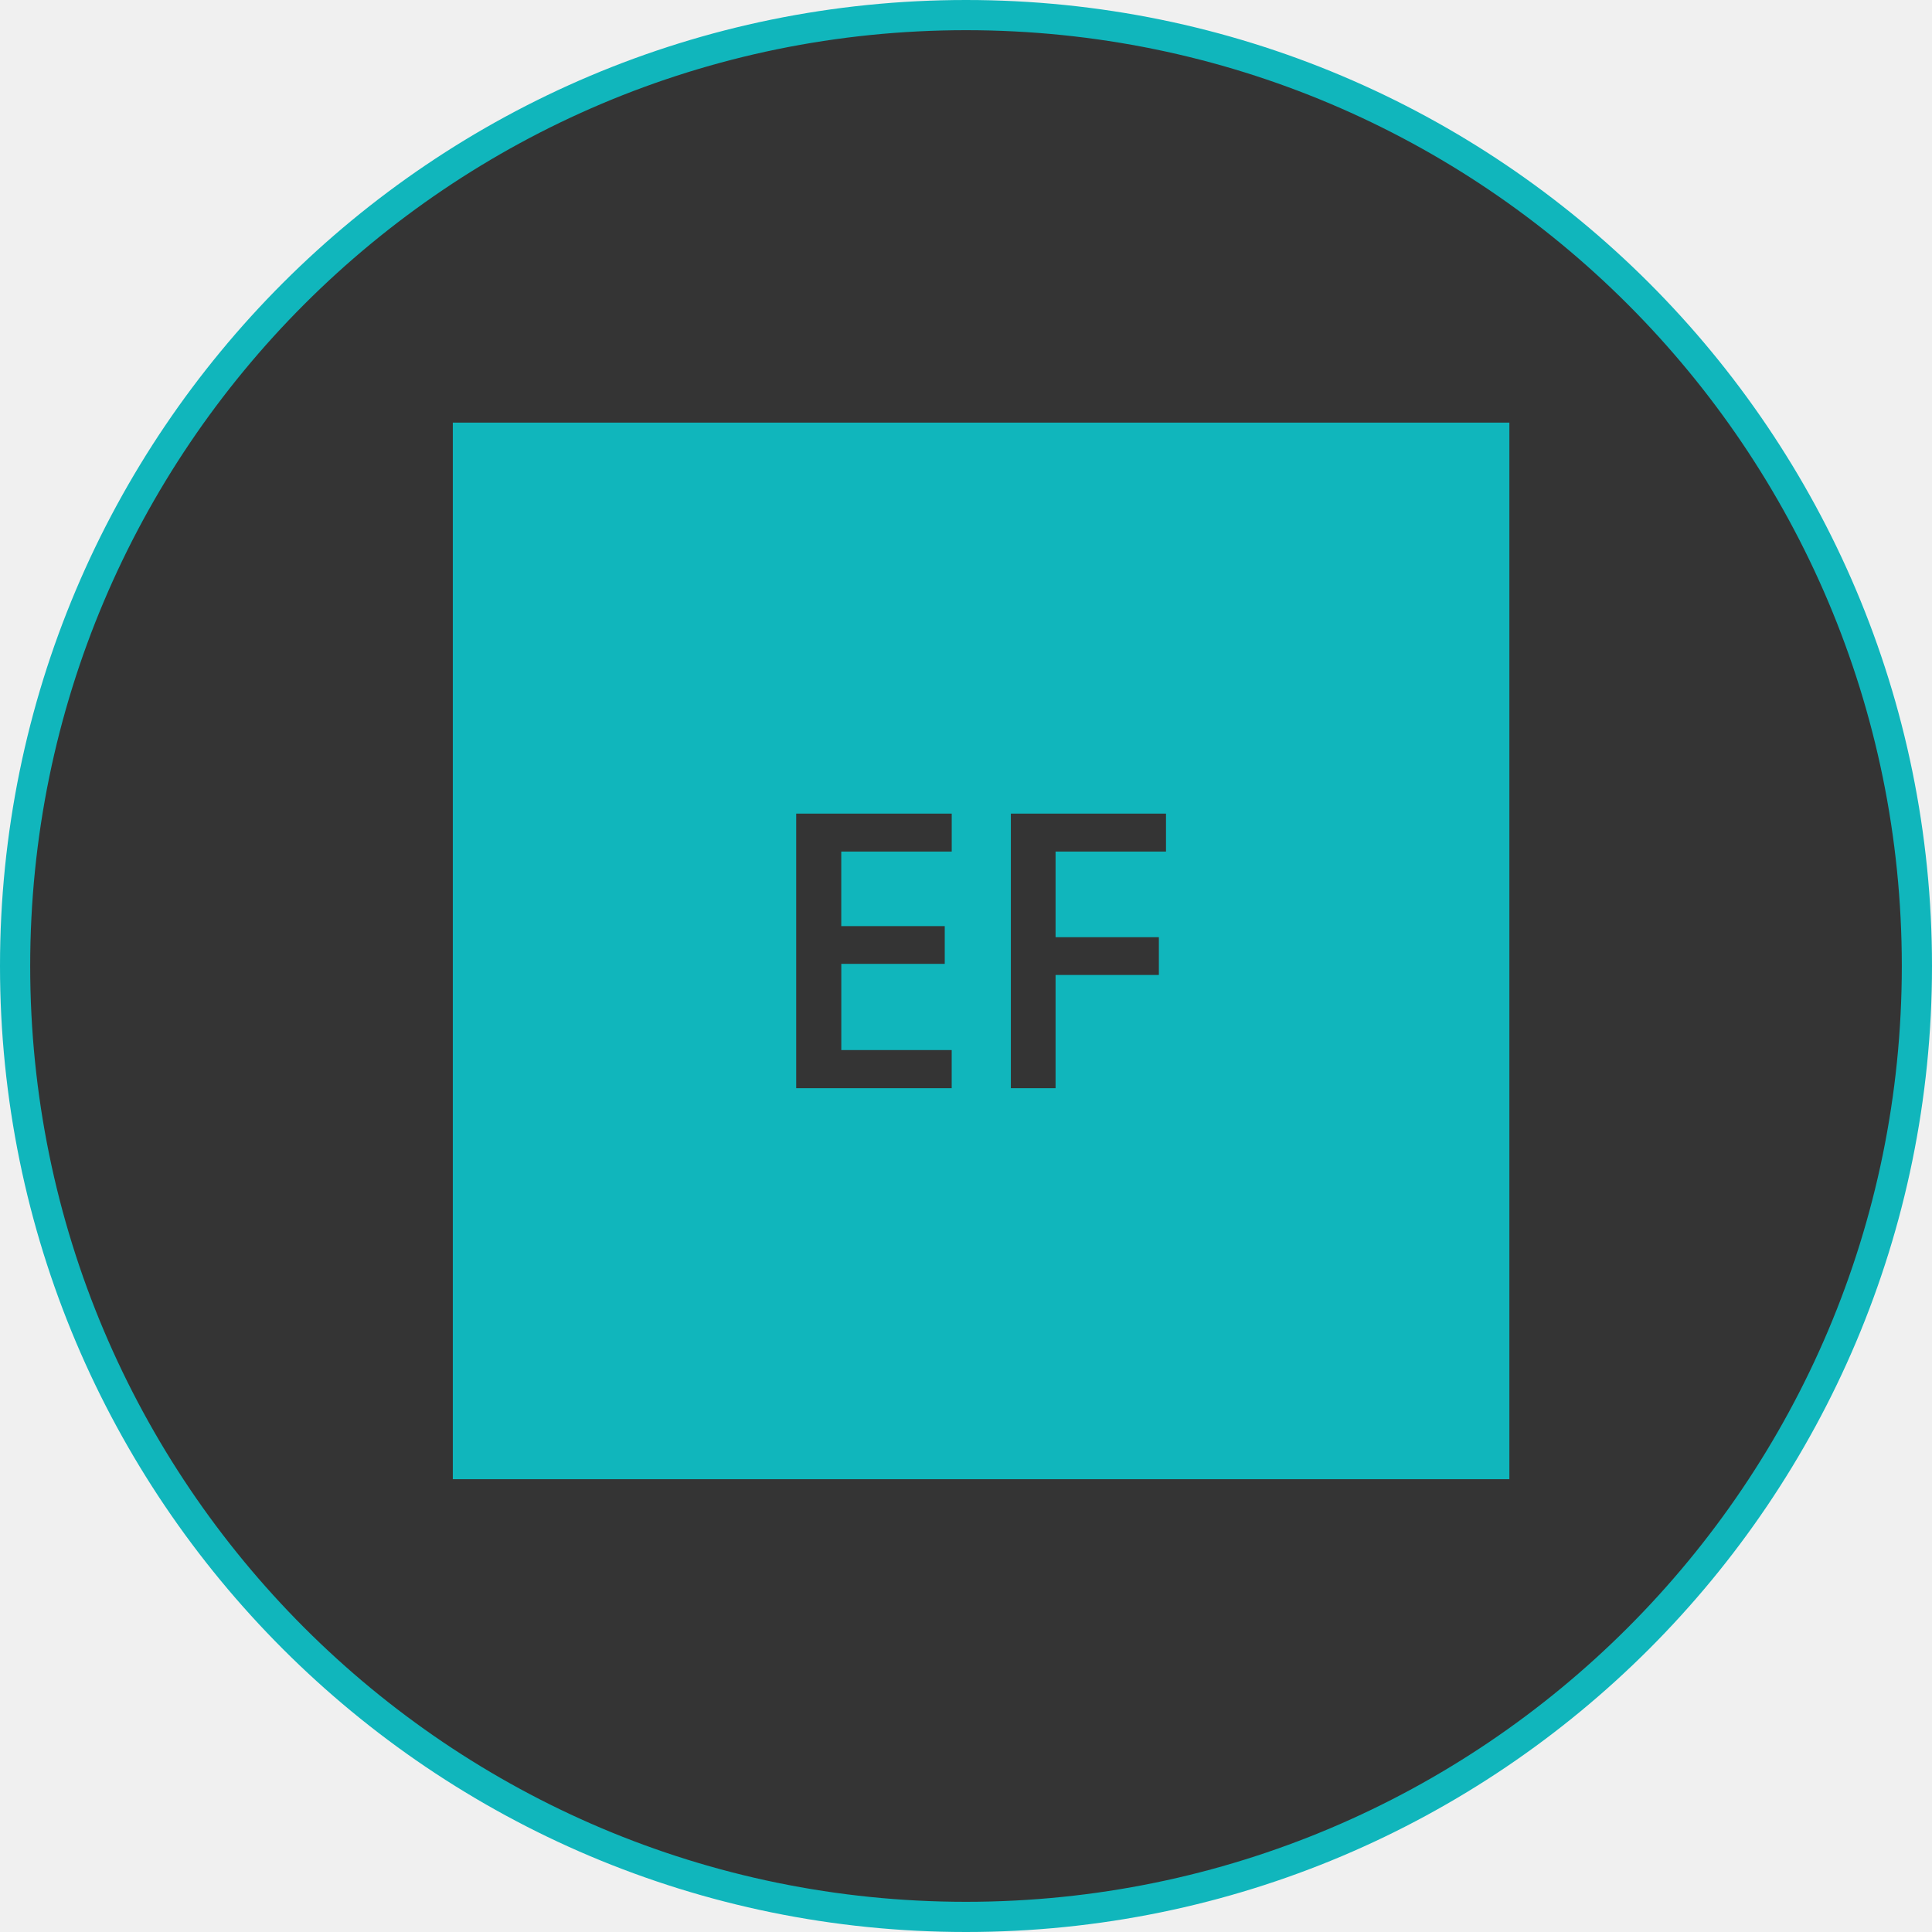
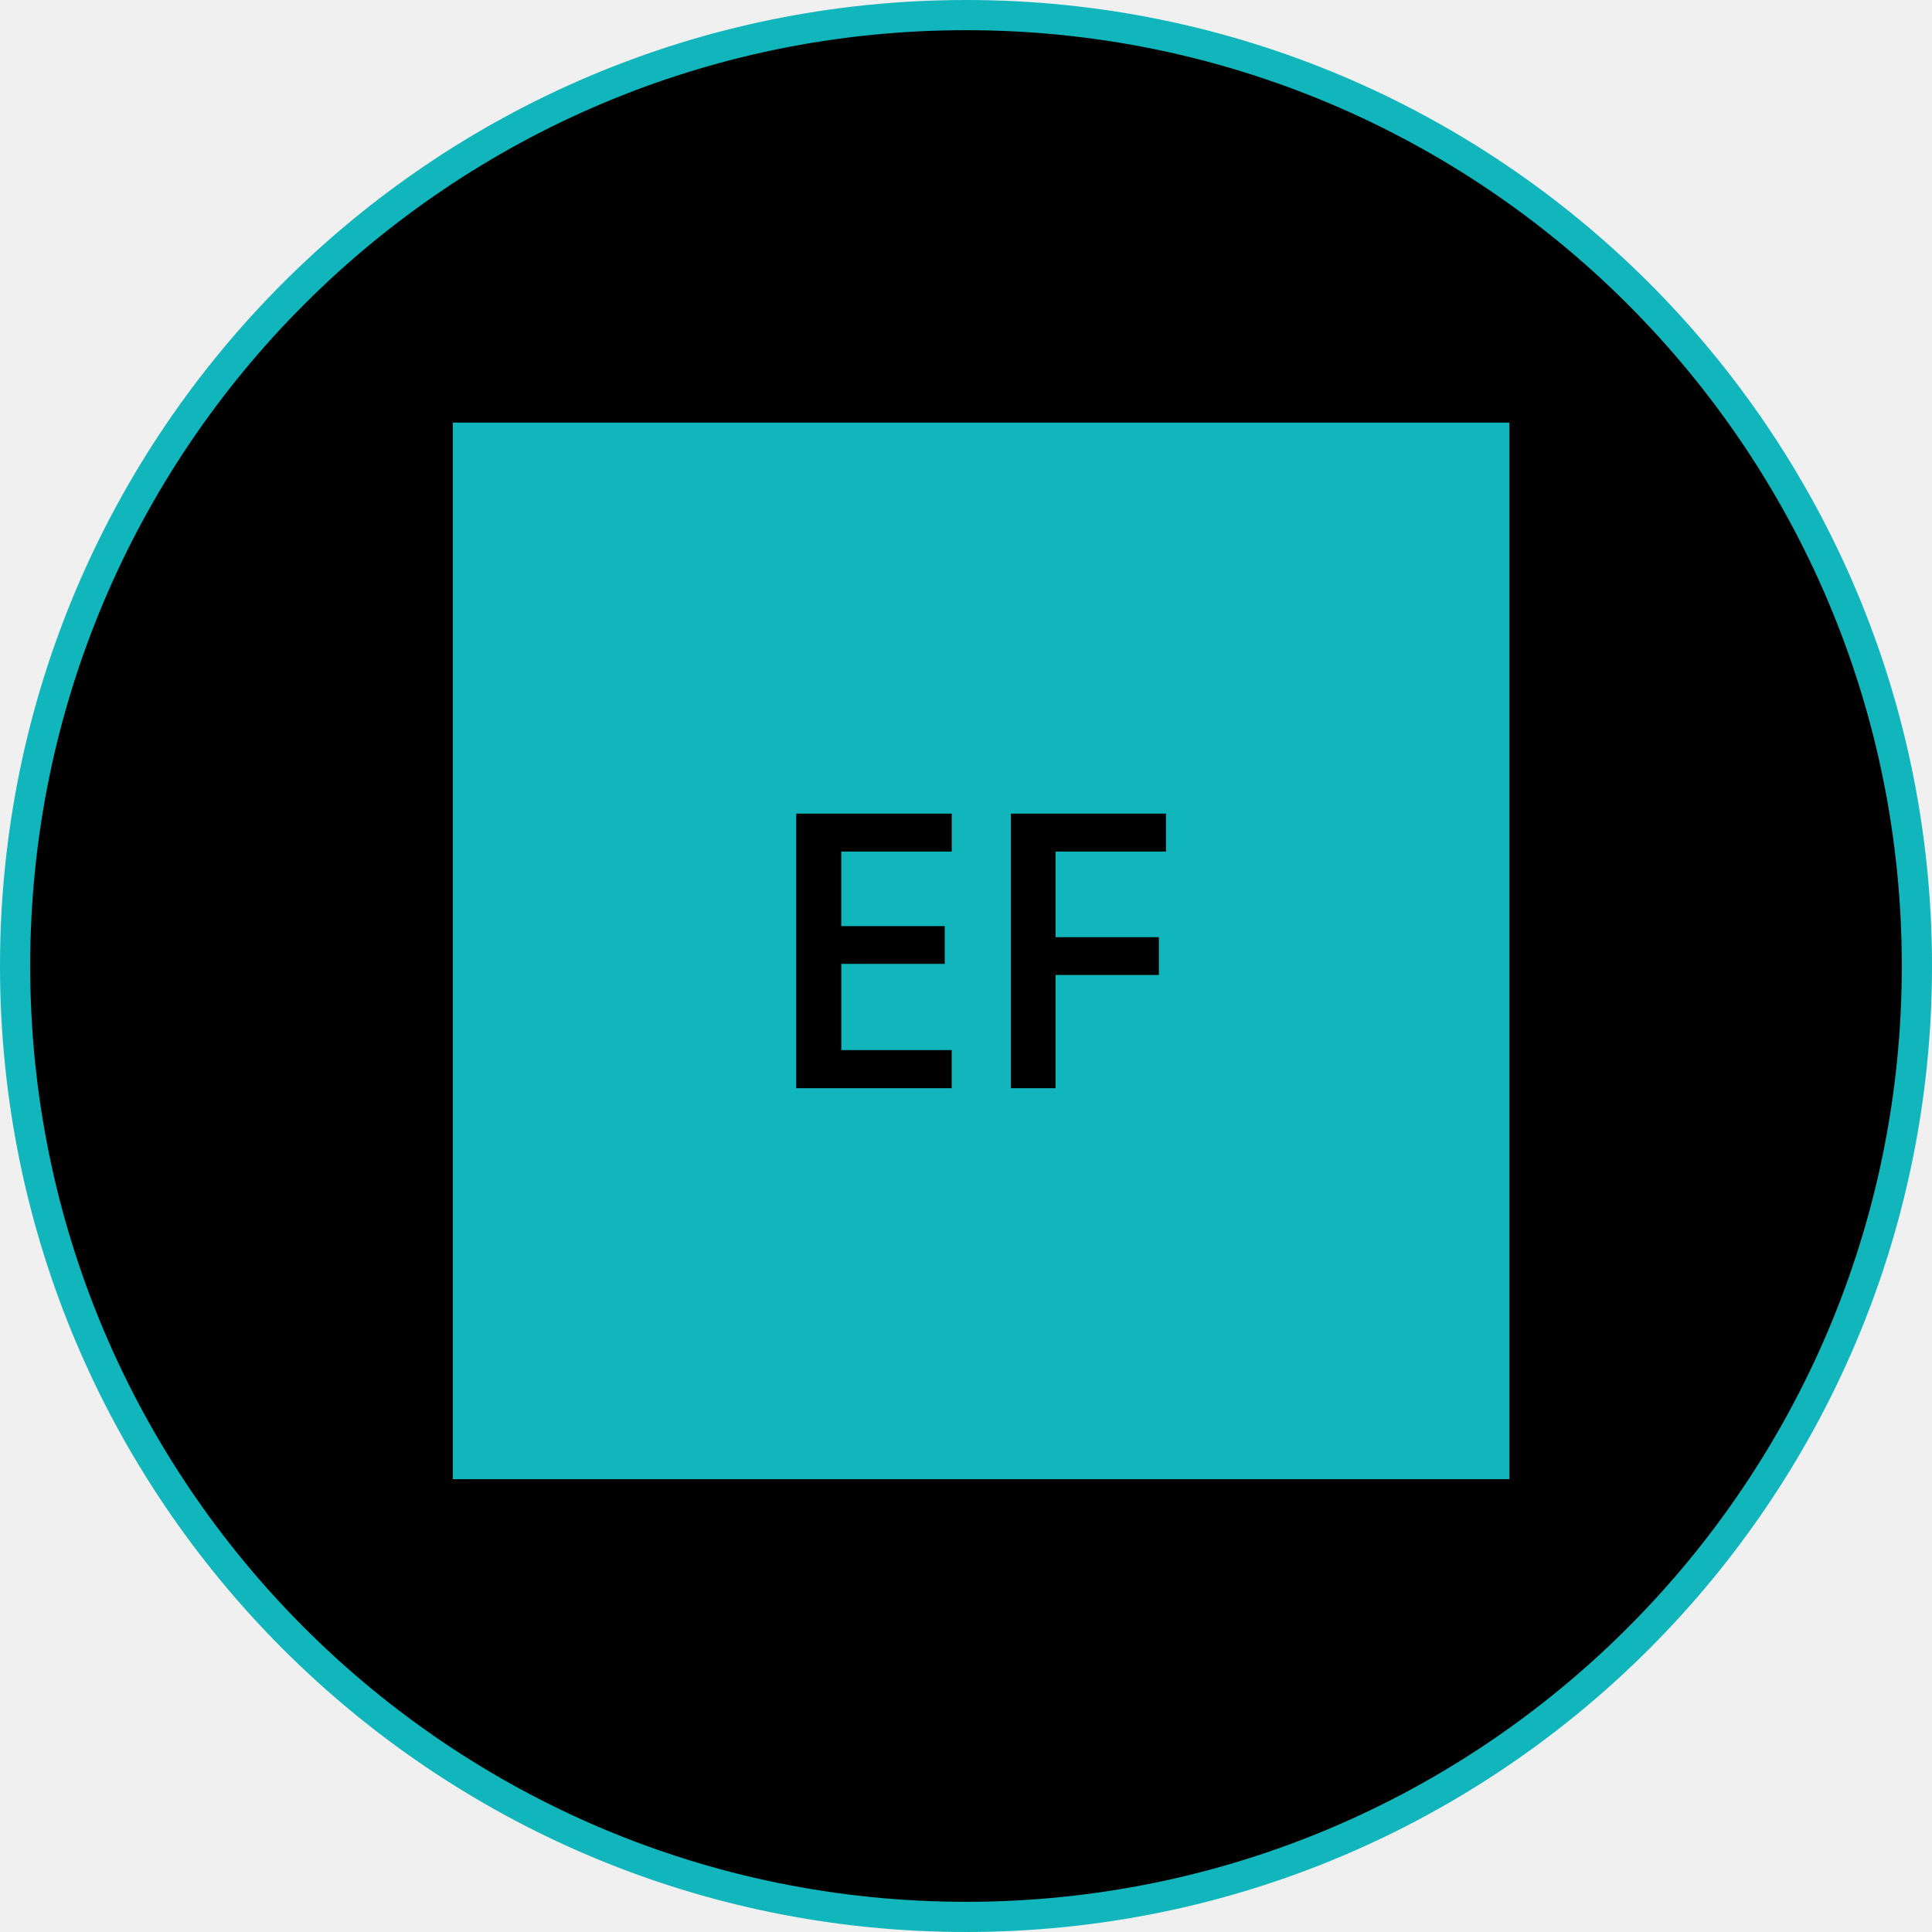
- <svg xmlns="http://www.w3.org/2000/svg" width="64" height="64" viewBox="0 0 64 64" fill="none">
-   <circle cx="32" cy="32" r="31.5" fill="#343434" stroke="#10B6BC" />
+ <svg xmlns="http://www.w3.org/2000/svg" width="64" height="64" viewBox="0 0 64 64">
+   <circle cx="32" cy="32" r="31.5" stroke="#10B6BC" />
  <g clip-path="url(#clip0_122_19)">
    <path d="M15 14H50V49H15V14Z" fill="#10B6BC" />
-     <path d="M34.967 36.048H33.486V26.952H38.625V28.209H34.967V31.046H38.389V32.297H34.967V36.048V36.048ZM31.526 36.048H26.375V26.952H31.527V28.209H27.868V30.679H31.296V31.929H27.869V34.785H31.526V36.048Z" fill="#343434" />
+     <path d="M34.967 36.048H33.486V26.952H38.625V28.209H34.967V31.046H38.389V32.297H34.967V36.048V36.048ZM31.526 36.048H26.375V26.952H31.527V28.209H27.868V30.679H31.296V31.929H27.869V34.785H31.526V36.048Z" />
  </g>
  <defs>
    <clipPath id="clip0_122_19">
      <rect width="35" height="35" fill="white" transform="translate(15 14)" />
    </clipPath>
  </defs>
</svg>
